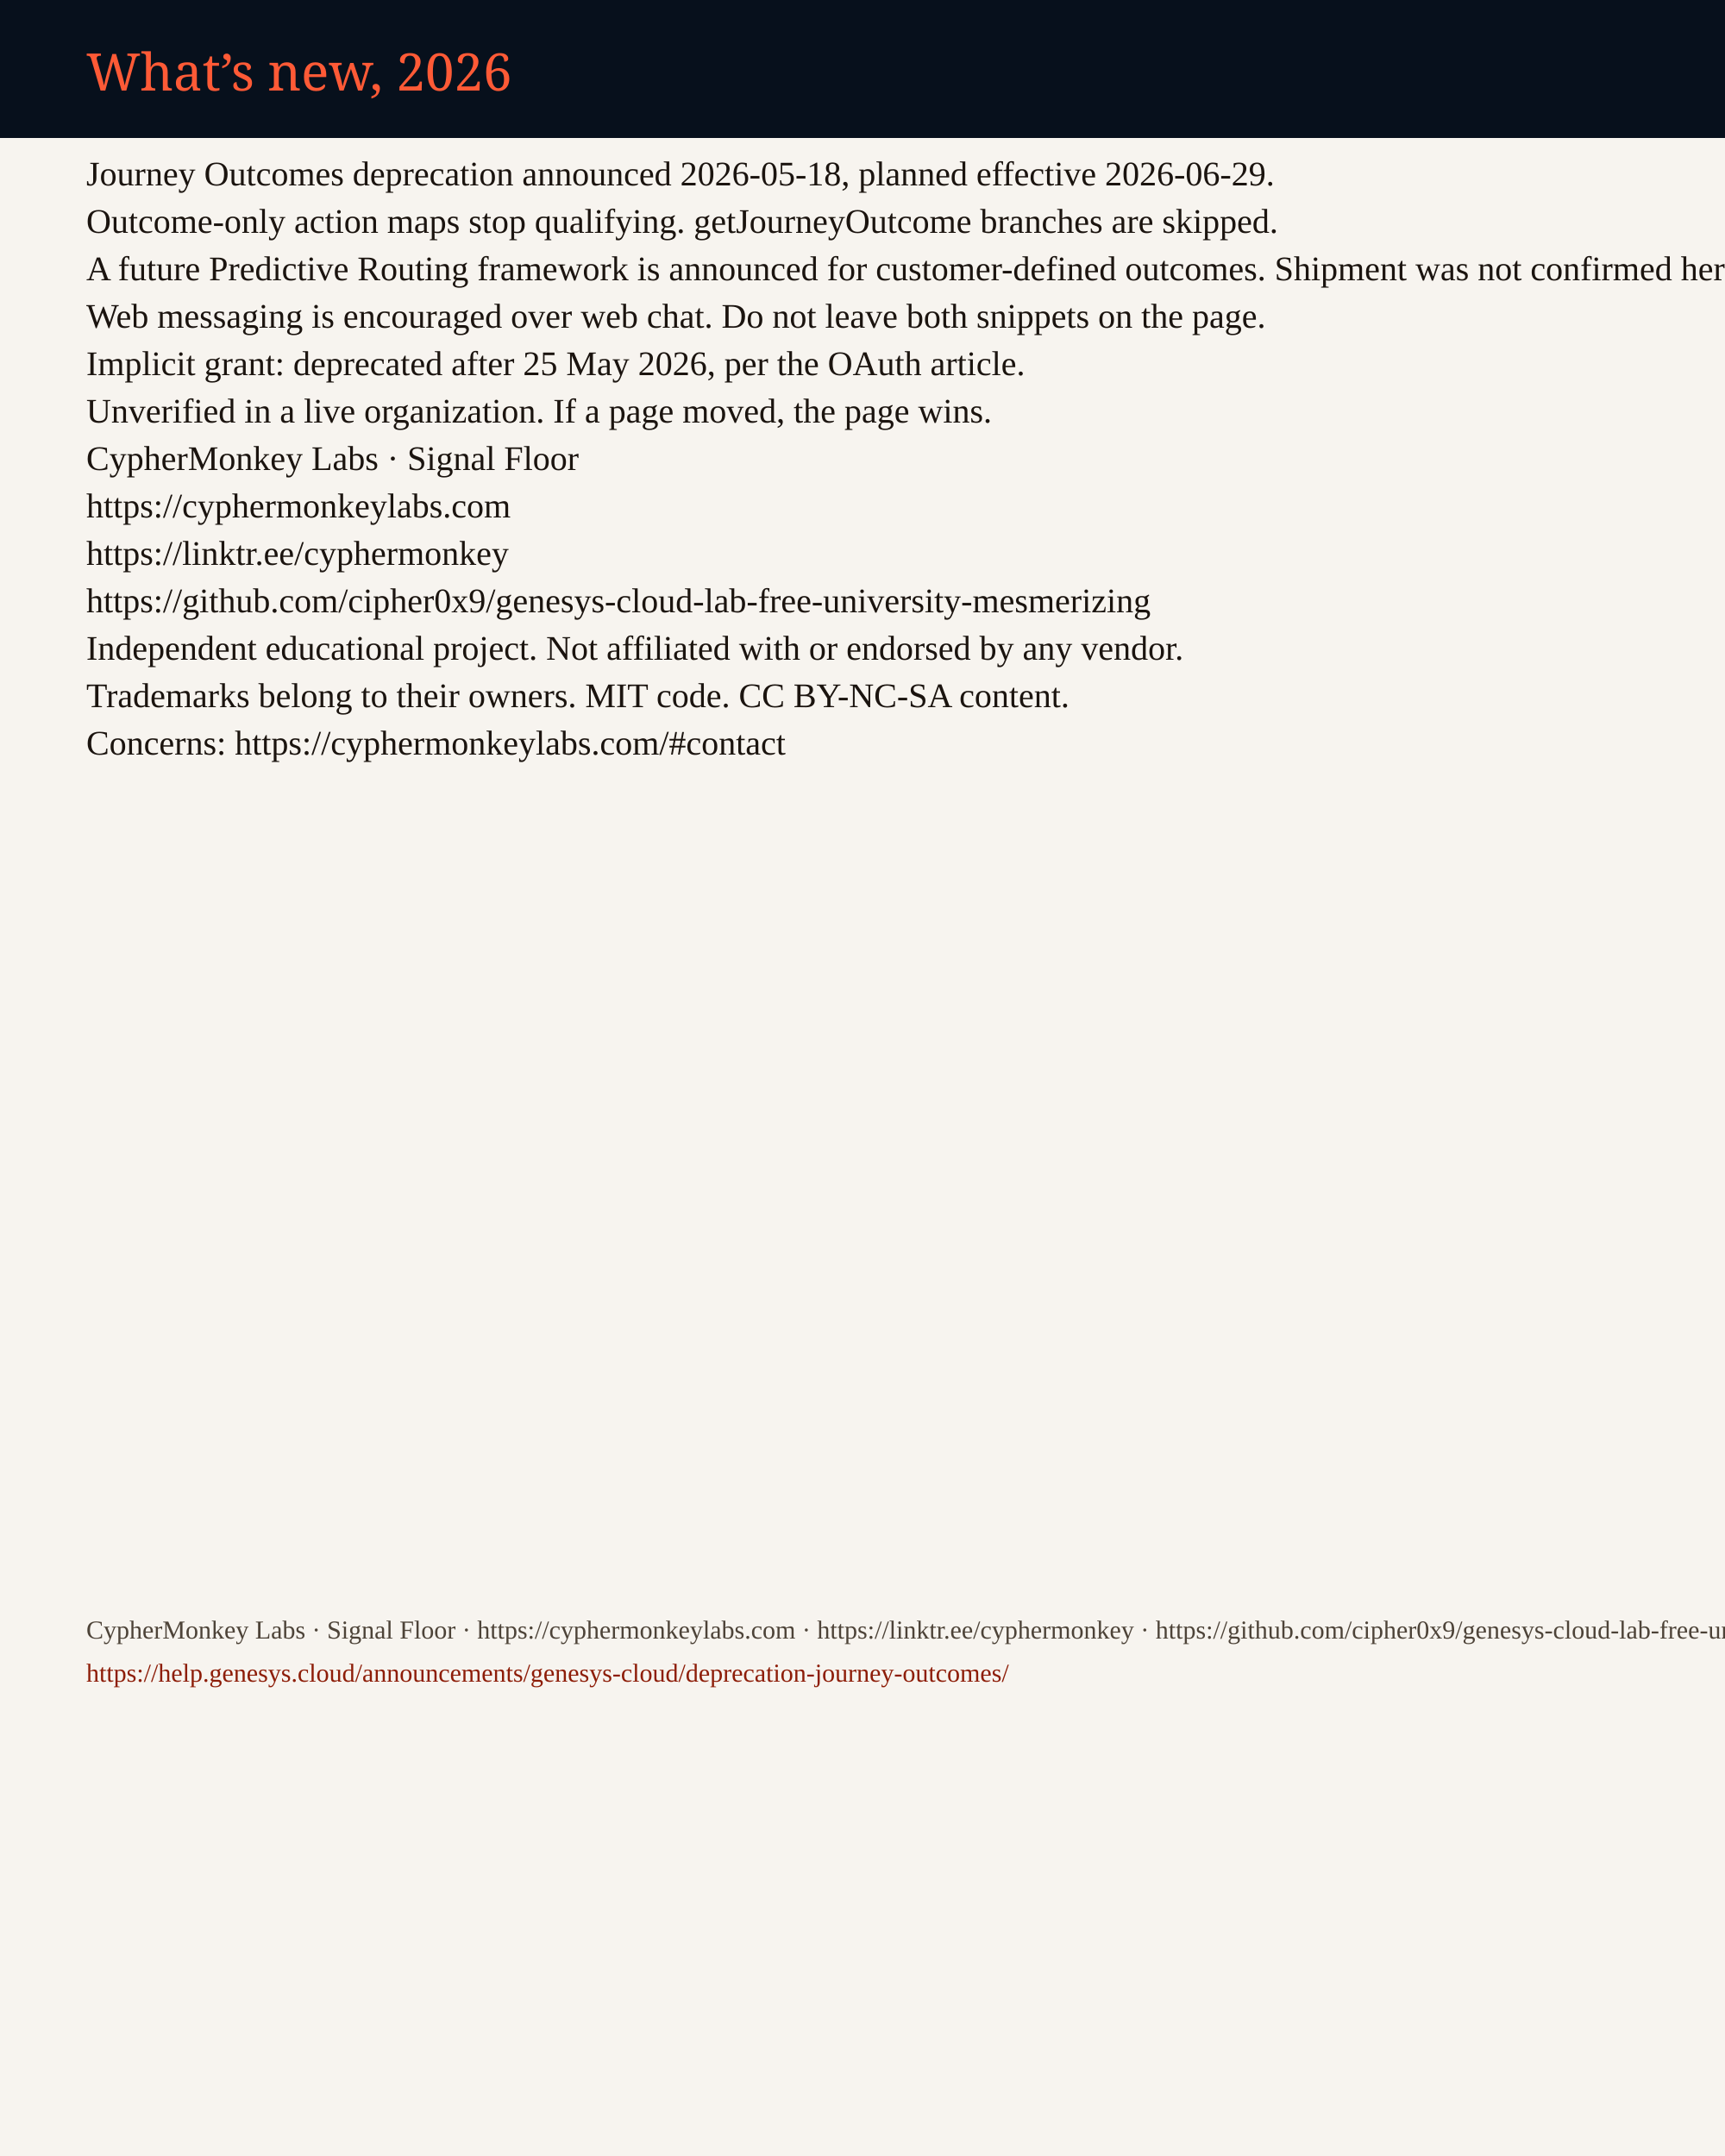
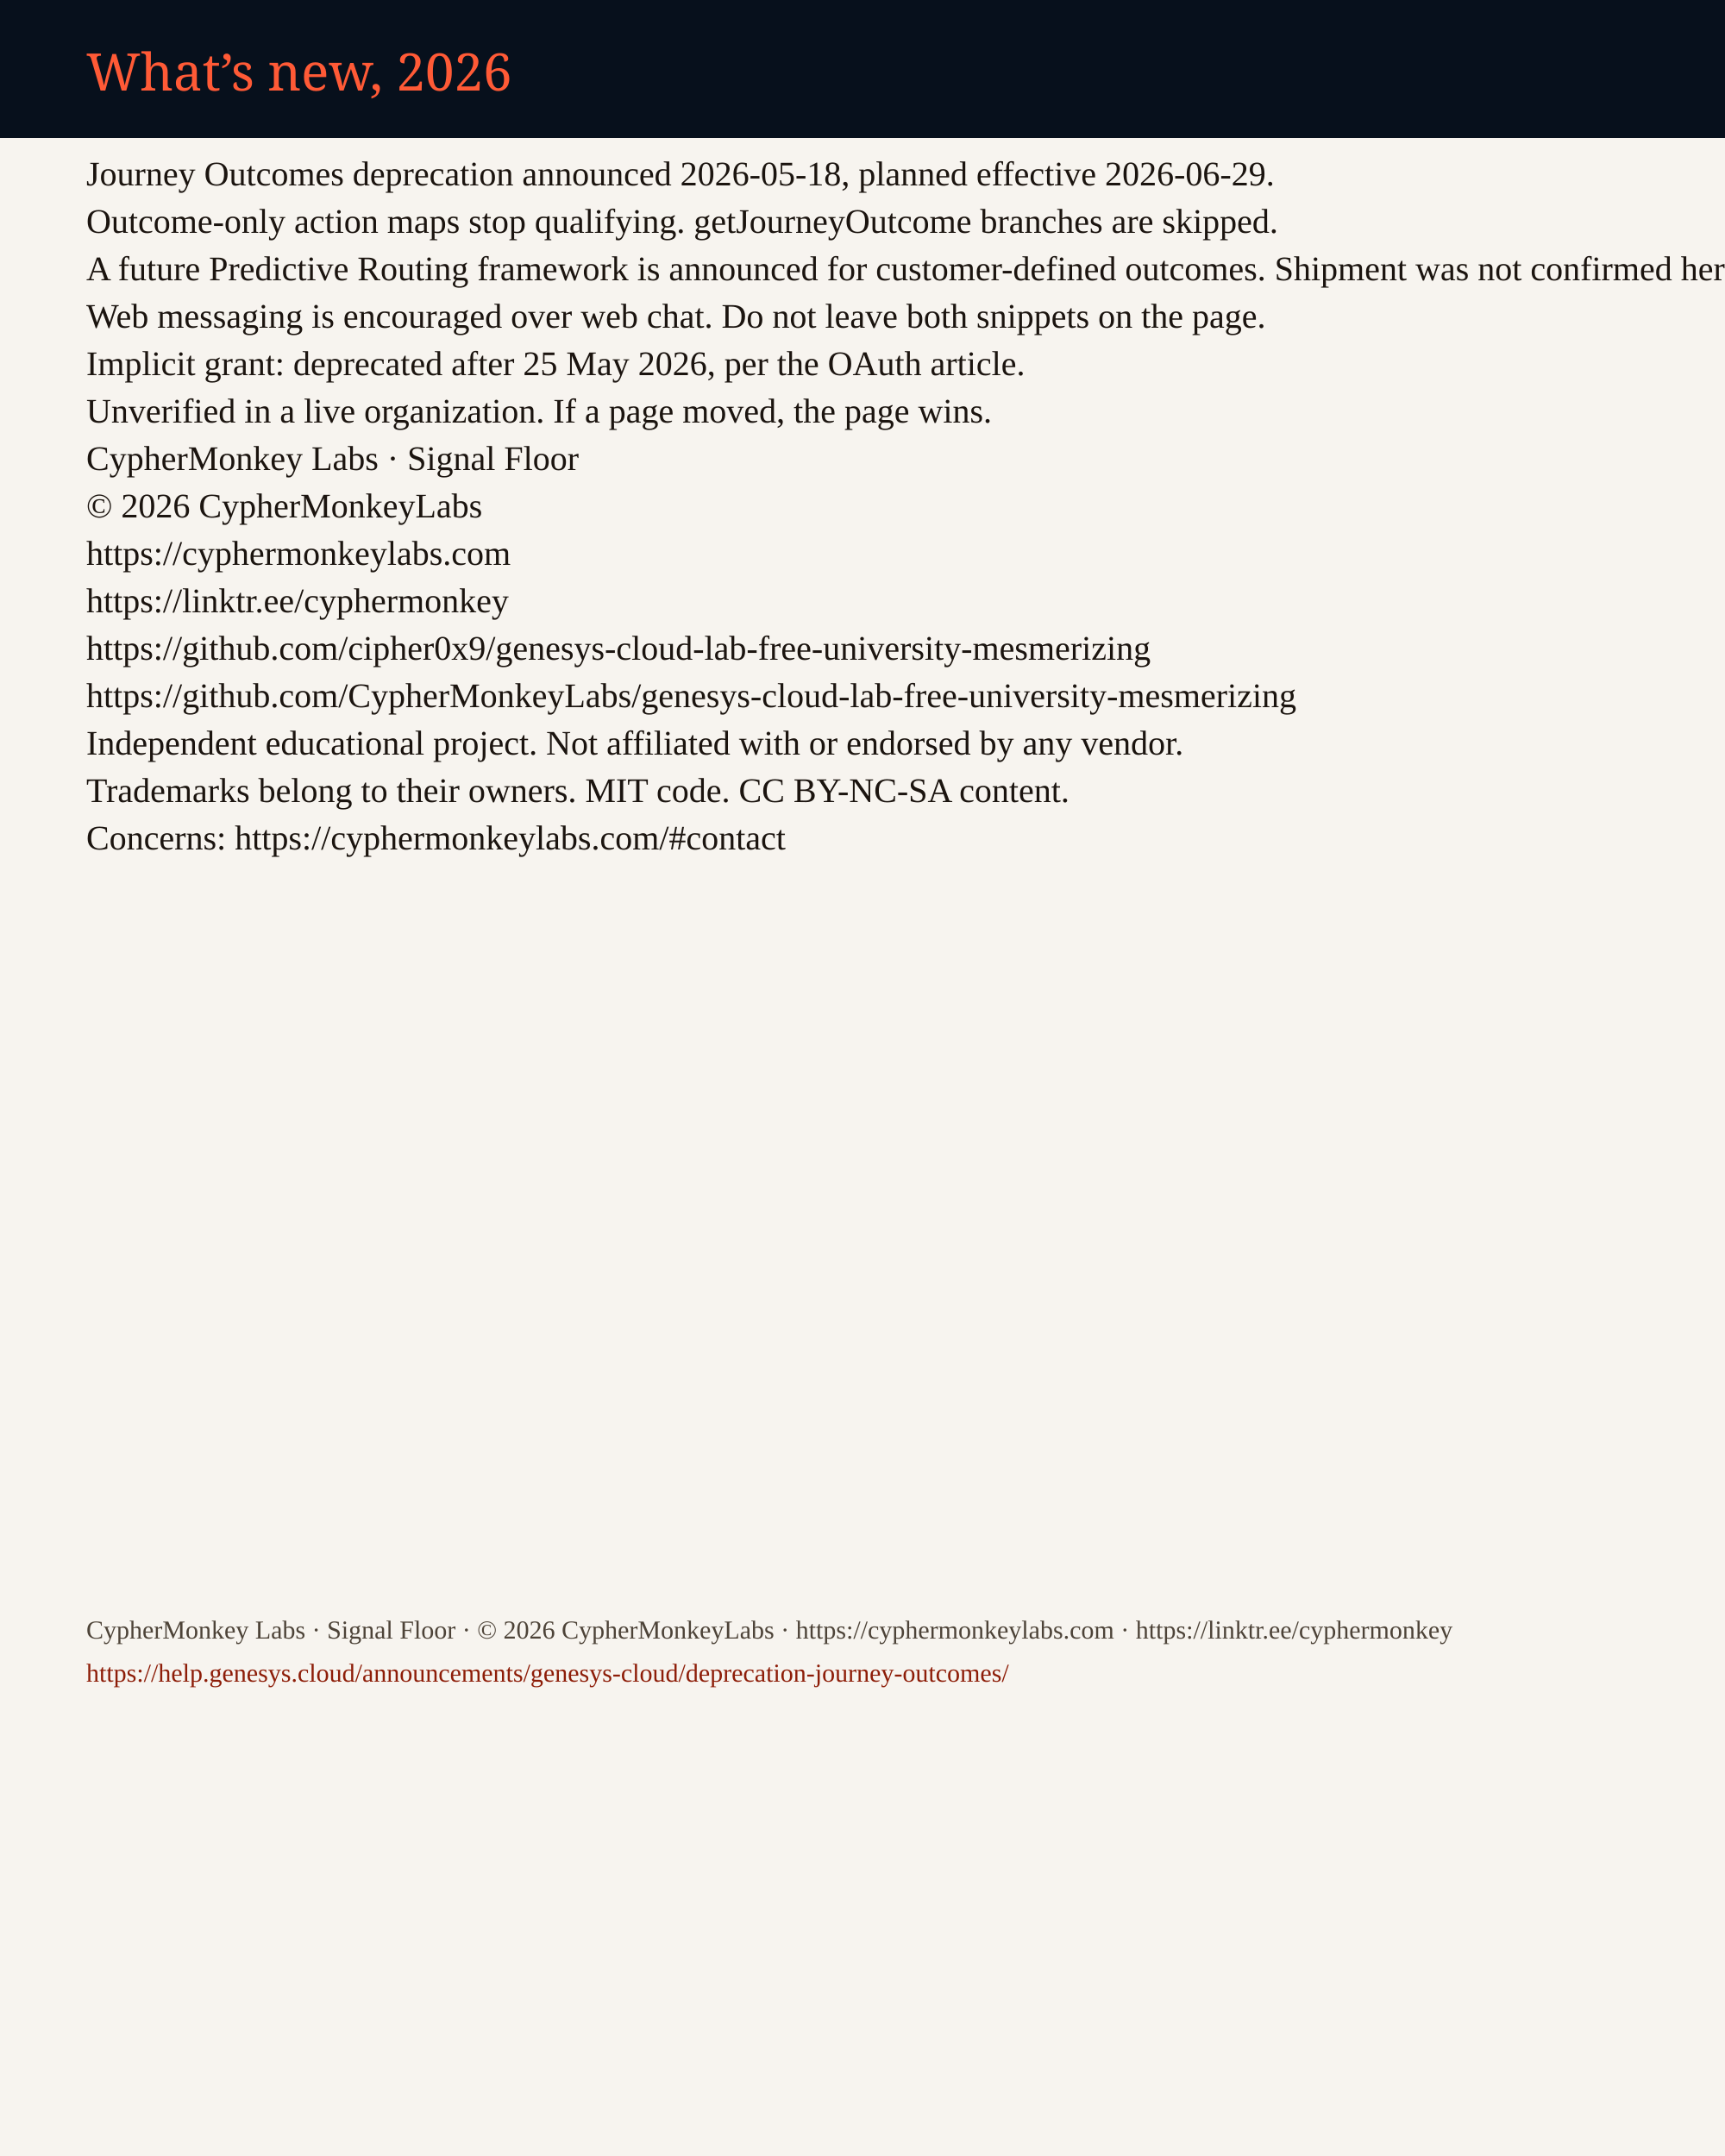
<svg xmlns="http://www.w3.org/2000/svg" width="800" height="1000" viewBox="0 0 800 1000">
  <rect width="800" height="1000" fill="#f7f4ef" />
  <rect width="800" height="64" fill="#07101c" />
  <text x="40" y="42" fill="#ff5a36" font-size="24" font-family="Georgia, serif">What’s new, 2026</text>
  <text x="40" y="86" font-size="16" fill="#1b140f">Journey Outcomes deprecation announced 2026-05-18, planned effective 2026-06-29.</text>
  <text x="40" y="108" font-size="16" fill="#1b140f">Outcome-only action maps stop qualifying. getJourneyOutcome branches are skipped.</text>
  <text x="40" y="130" font-size="16" fill="#1b140f">A future Predictive Routing framework is announced for customer-defined outcomes. Shipment was not confirmed here.</text>
  <text x="40" y="152" font-size="16" fill="#1b140f">Web messaging is encouraged over web chat. Do not leave both snippets on the page.</text>
  <text x="40" y="174" font-size="16" fill="#1b140f">Implicit grant: deprecated after 25 May 2026, per the OAuth article.</text>
  <text x="40" y="196" font-size="16" fill="#1b140f">Unverified in a live organization. If a page moved, the page wins.</text>
  <text x="40" y="218" font-size="16" fill="#1b140f">CypherMonkey Labs · Signal Floor</text>
-   <text x="40" y="240" font-size="16" fill="#1b140f">https://cyphermonkeylabs.com</text>
-   <text x="40" y="262" font-size="16" fill="#1b140f">https://linktr.ee/cyphermonkey</text>
-   <text x="40" y="284" font-size="16" fill="#1b140f">https://github.com/cipher0x9/genesys-cloud-lab-free-university-mesmerizing</text>
-   <text x="40" y="306" font-size="16" fill="#1b140f">Independent educational project. Not affiliated with or endorsed by any vendor.</text>
-   <text x="40" y="328" font-size="16" fill="#1b140f">Trademarks belong to their owners. MIT code. CC BY-NC-SA content.</text>
-   <text x="40" y="350" font-size="16" fill="#1b140f">Concerns: https://cyphermonkeylabs.com/#contact</text>
-   <text x="40" y="760" font-size="12" fill="#4d4338">CypherMonkey Labs · Signal Floor · https://cyphermonkeylabs.com · https://linktr.ee/cyphermonkey · https://github.com/cipher0x9/genesys-cloud-lab-free-university-mesmerizing</text>
+   <text x="40" y="240" font-size="16" fill="#1b140f">© 2026 CypherMonkeyLabs</text>
+   <text x="40" y="262" font-size="16" fill="#1b140f">https://cyphermonkeylabs.com</text>
+   <text x="40" y="284" font-size="16" fill="#1b140f">https://linktr.ee/cyphermonkey</text>
+   <text x="40" y="306" font-size="16" fill="#1b140f">https://github.com/cipher0x9/genesys-cloud-lab-free-university-mesmerizing</text>
+   <text x="40" y="328" font-size="16" fill="#1b140f">https://github.com/CypherMonkeyLabs/genesys-cloud-lab-free-university-mesmerizing</text>
+   <text x="40" y="350" font-size="16" fill="#1b140f">Independent educational project. Not affiliated with or endorsed by any vendor.</text>
+   <text x="40" y="372" font-size="16" fill="#1b140f">Trademarks belong to their owners. MIT code. CC BY-NC-SA content.</text>
+   <text x="40" y="394" font-size="16" fill="#1b140f">Concerns: https://cyphermonkeylabs.com/#contact</text>
+   <text x="40" y="760" font-size="12" fill="#4d4338">CypherMonkey Labs · Signal Floor · © 2026 CypherMonkeyLabs · https://cyphermonkeylabs.com · https://linktr.ee/cyphermonkey</text>
  <text x="40" y="780" font-size="12" fill="#8d1d08">https://help.genesys.cloud/announcements/genesys-cloud/deprecation-journey-outcomes/</text>
</svg>
